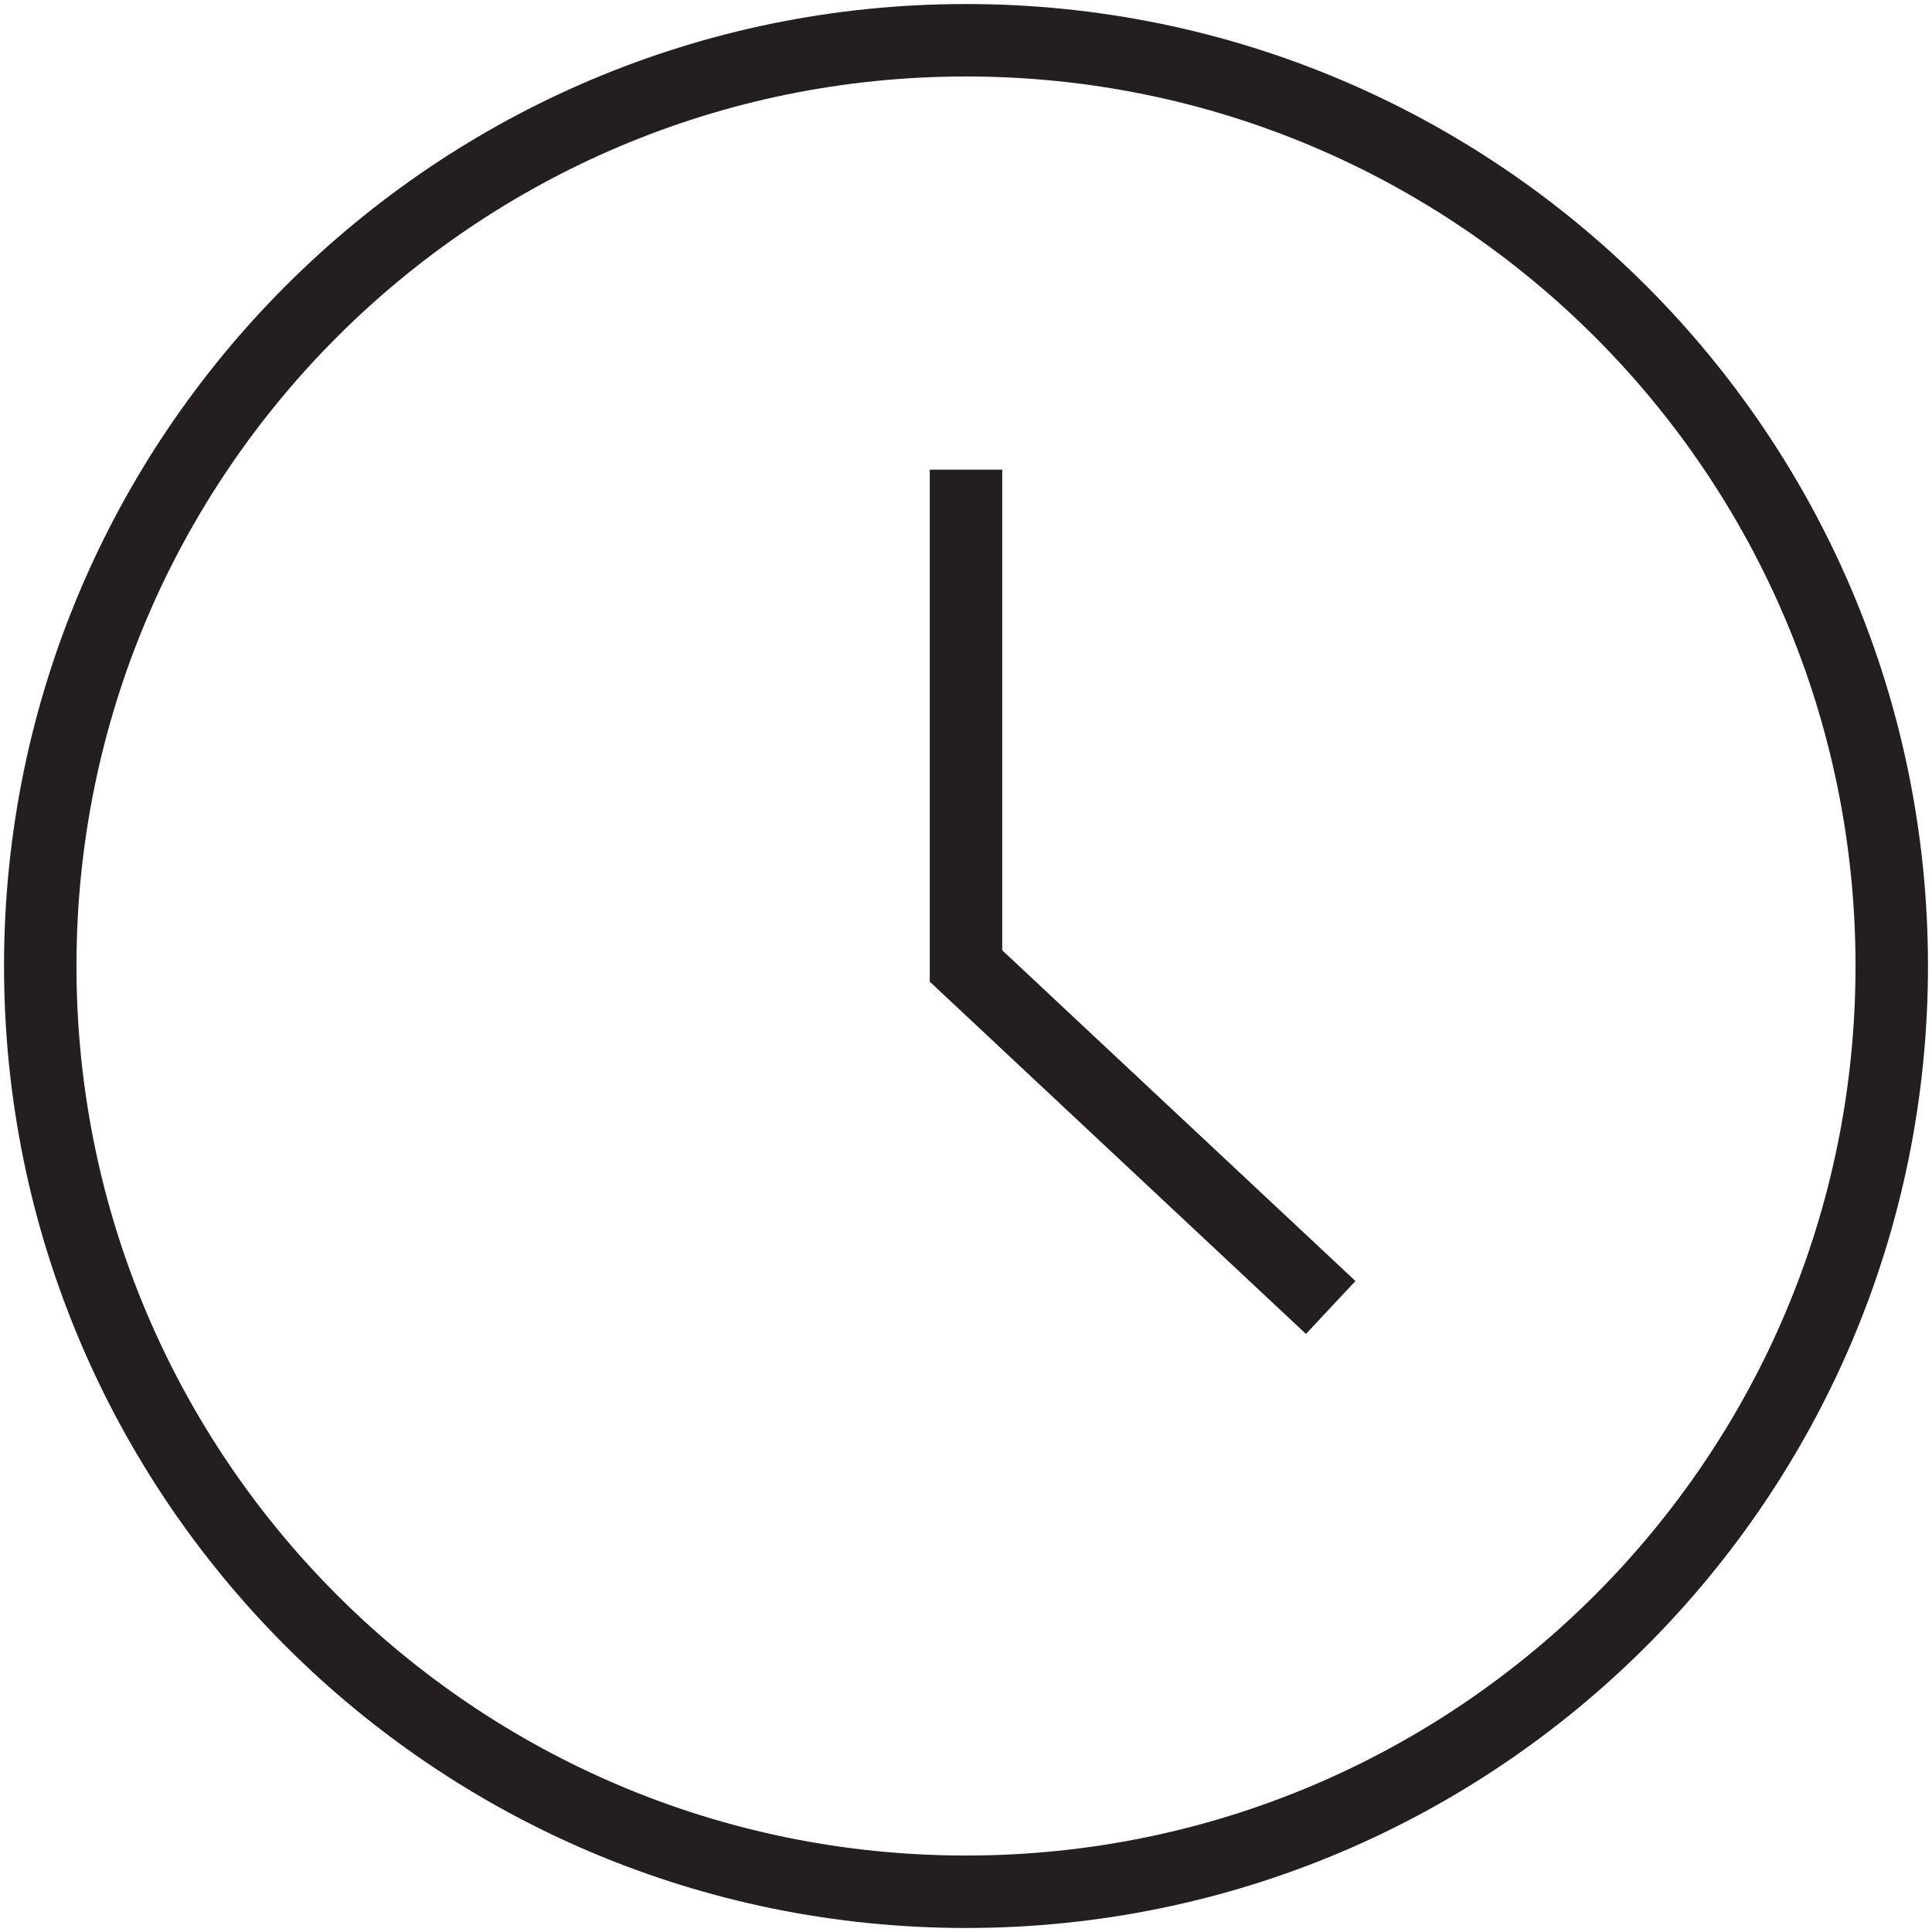
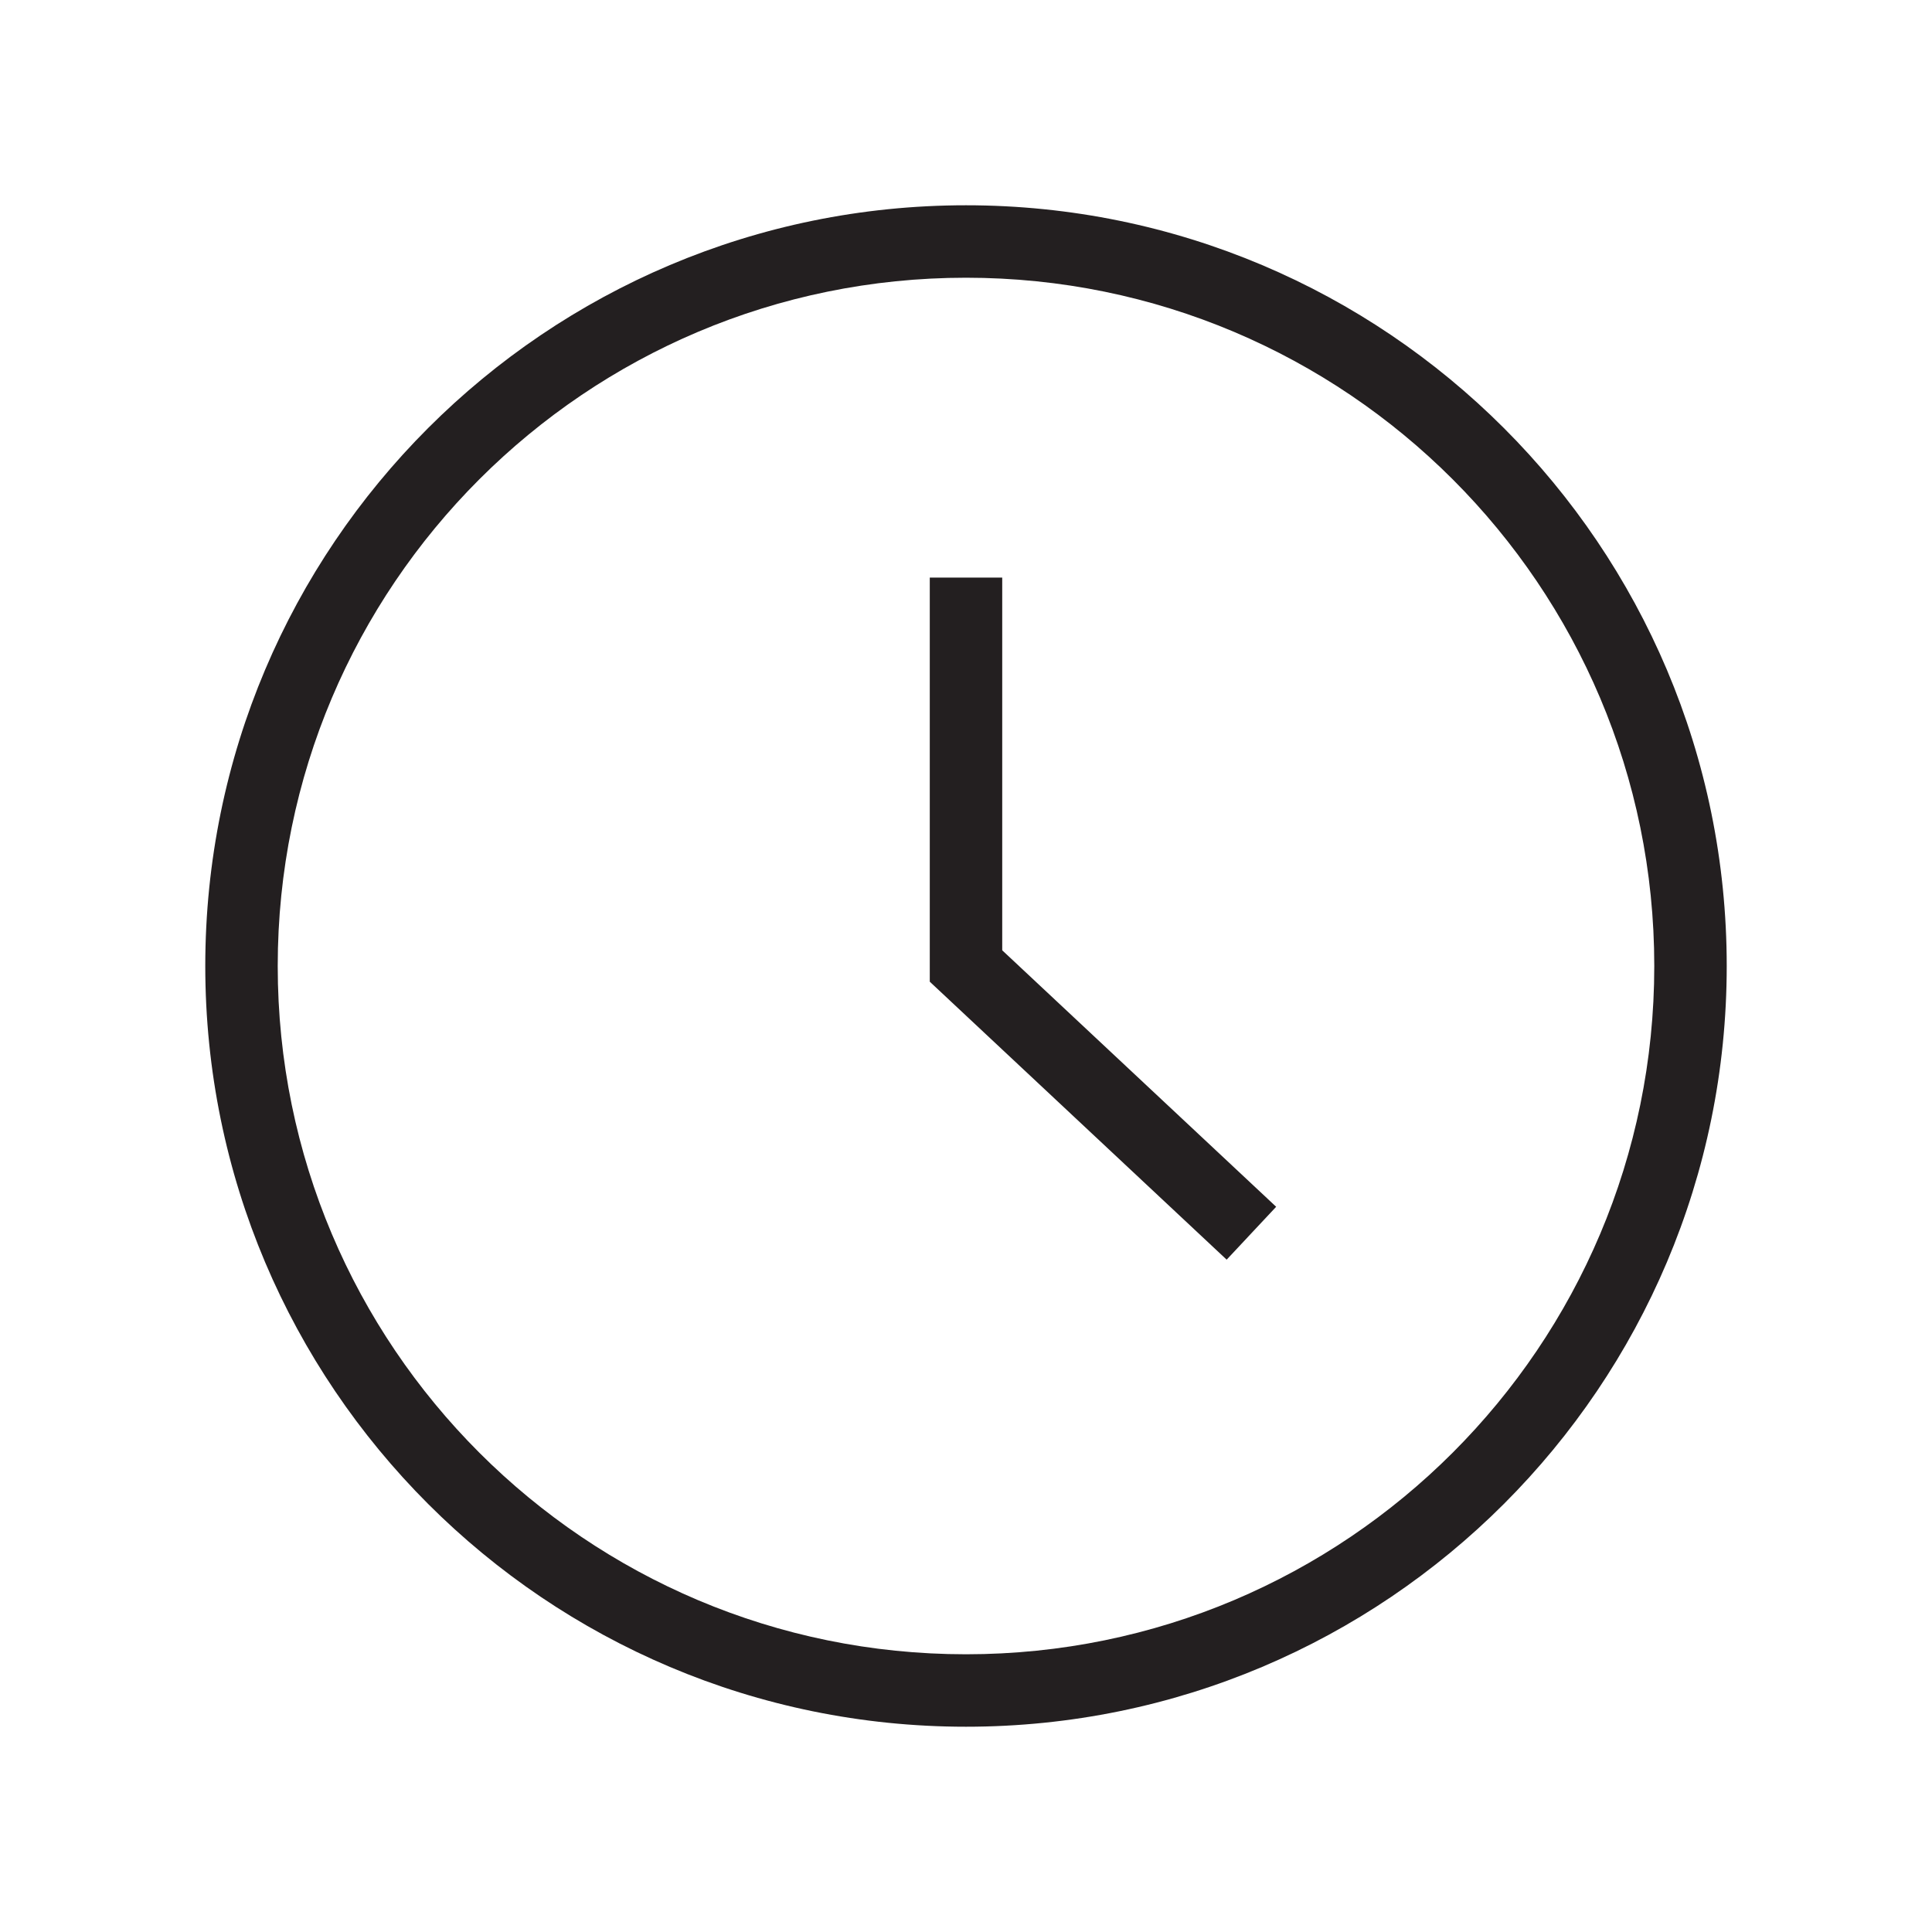
- <svg xmlns="http://www.w3.org/2000/svg" width="48" height="48" viewBox="0 0 48 48" fill="none">
-   <path fill-rule="evenodd" clip-rule="evenodd" d="M47 24C47 36.703 36.703 47 24 47C11.297 47 1 36.703 1 24C1 11.297 11.297 1 24 1C36.703 1 47 11.297 47 24Z" stroke="#231F20" stroke-width="1.8" />
-   <path d="M24 11.668V24L33.061 32.484" stroke="#231F20" stroke-width="1.8" />
+ <svg xmlns="http://www.w3.org/2000/svg" width="24" height="24" viewBox="0 0 24 24" fill="none">
+   <path fill-rule="evenodd" clip-rule="evenodd" d="M12 3.45C7.278 3.45 3.45 7.278 3.45 12C3.45 16.722 7.278 20.55 12 20.55C16.722 20.55 20.55 16.722 20.55 12C20.55 7.278 16.722 3.45 12 3.45ZM2.55 12C2.55 6.781 6.781 2.55 12 2.55C17.219 2.55 21.45 6.781 21.45 12C21.45 17.219 17.219 21.45 12 21.45C6.781 21.45 2.55 17.219 2.55 12Z" fill="#231F20" />
+   <path fill-rule="evenodd" clip-rule="evenodd" d="M11.55 7.175H12.45V11.805L15.853 14.991L15.238 15.648L11.55 12.195V7.175Z" fill="#231F20" />
</svg>
